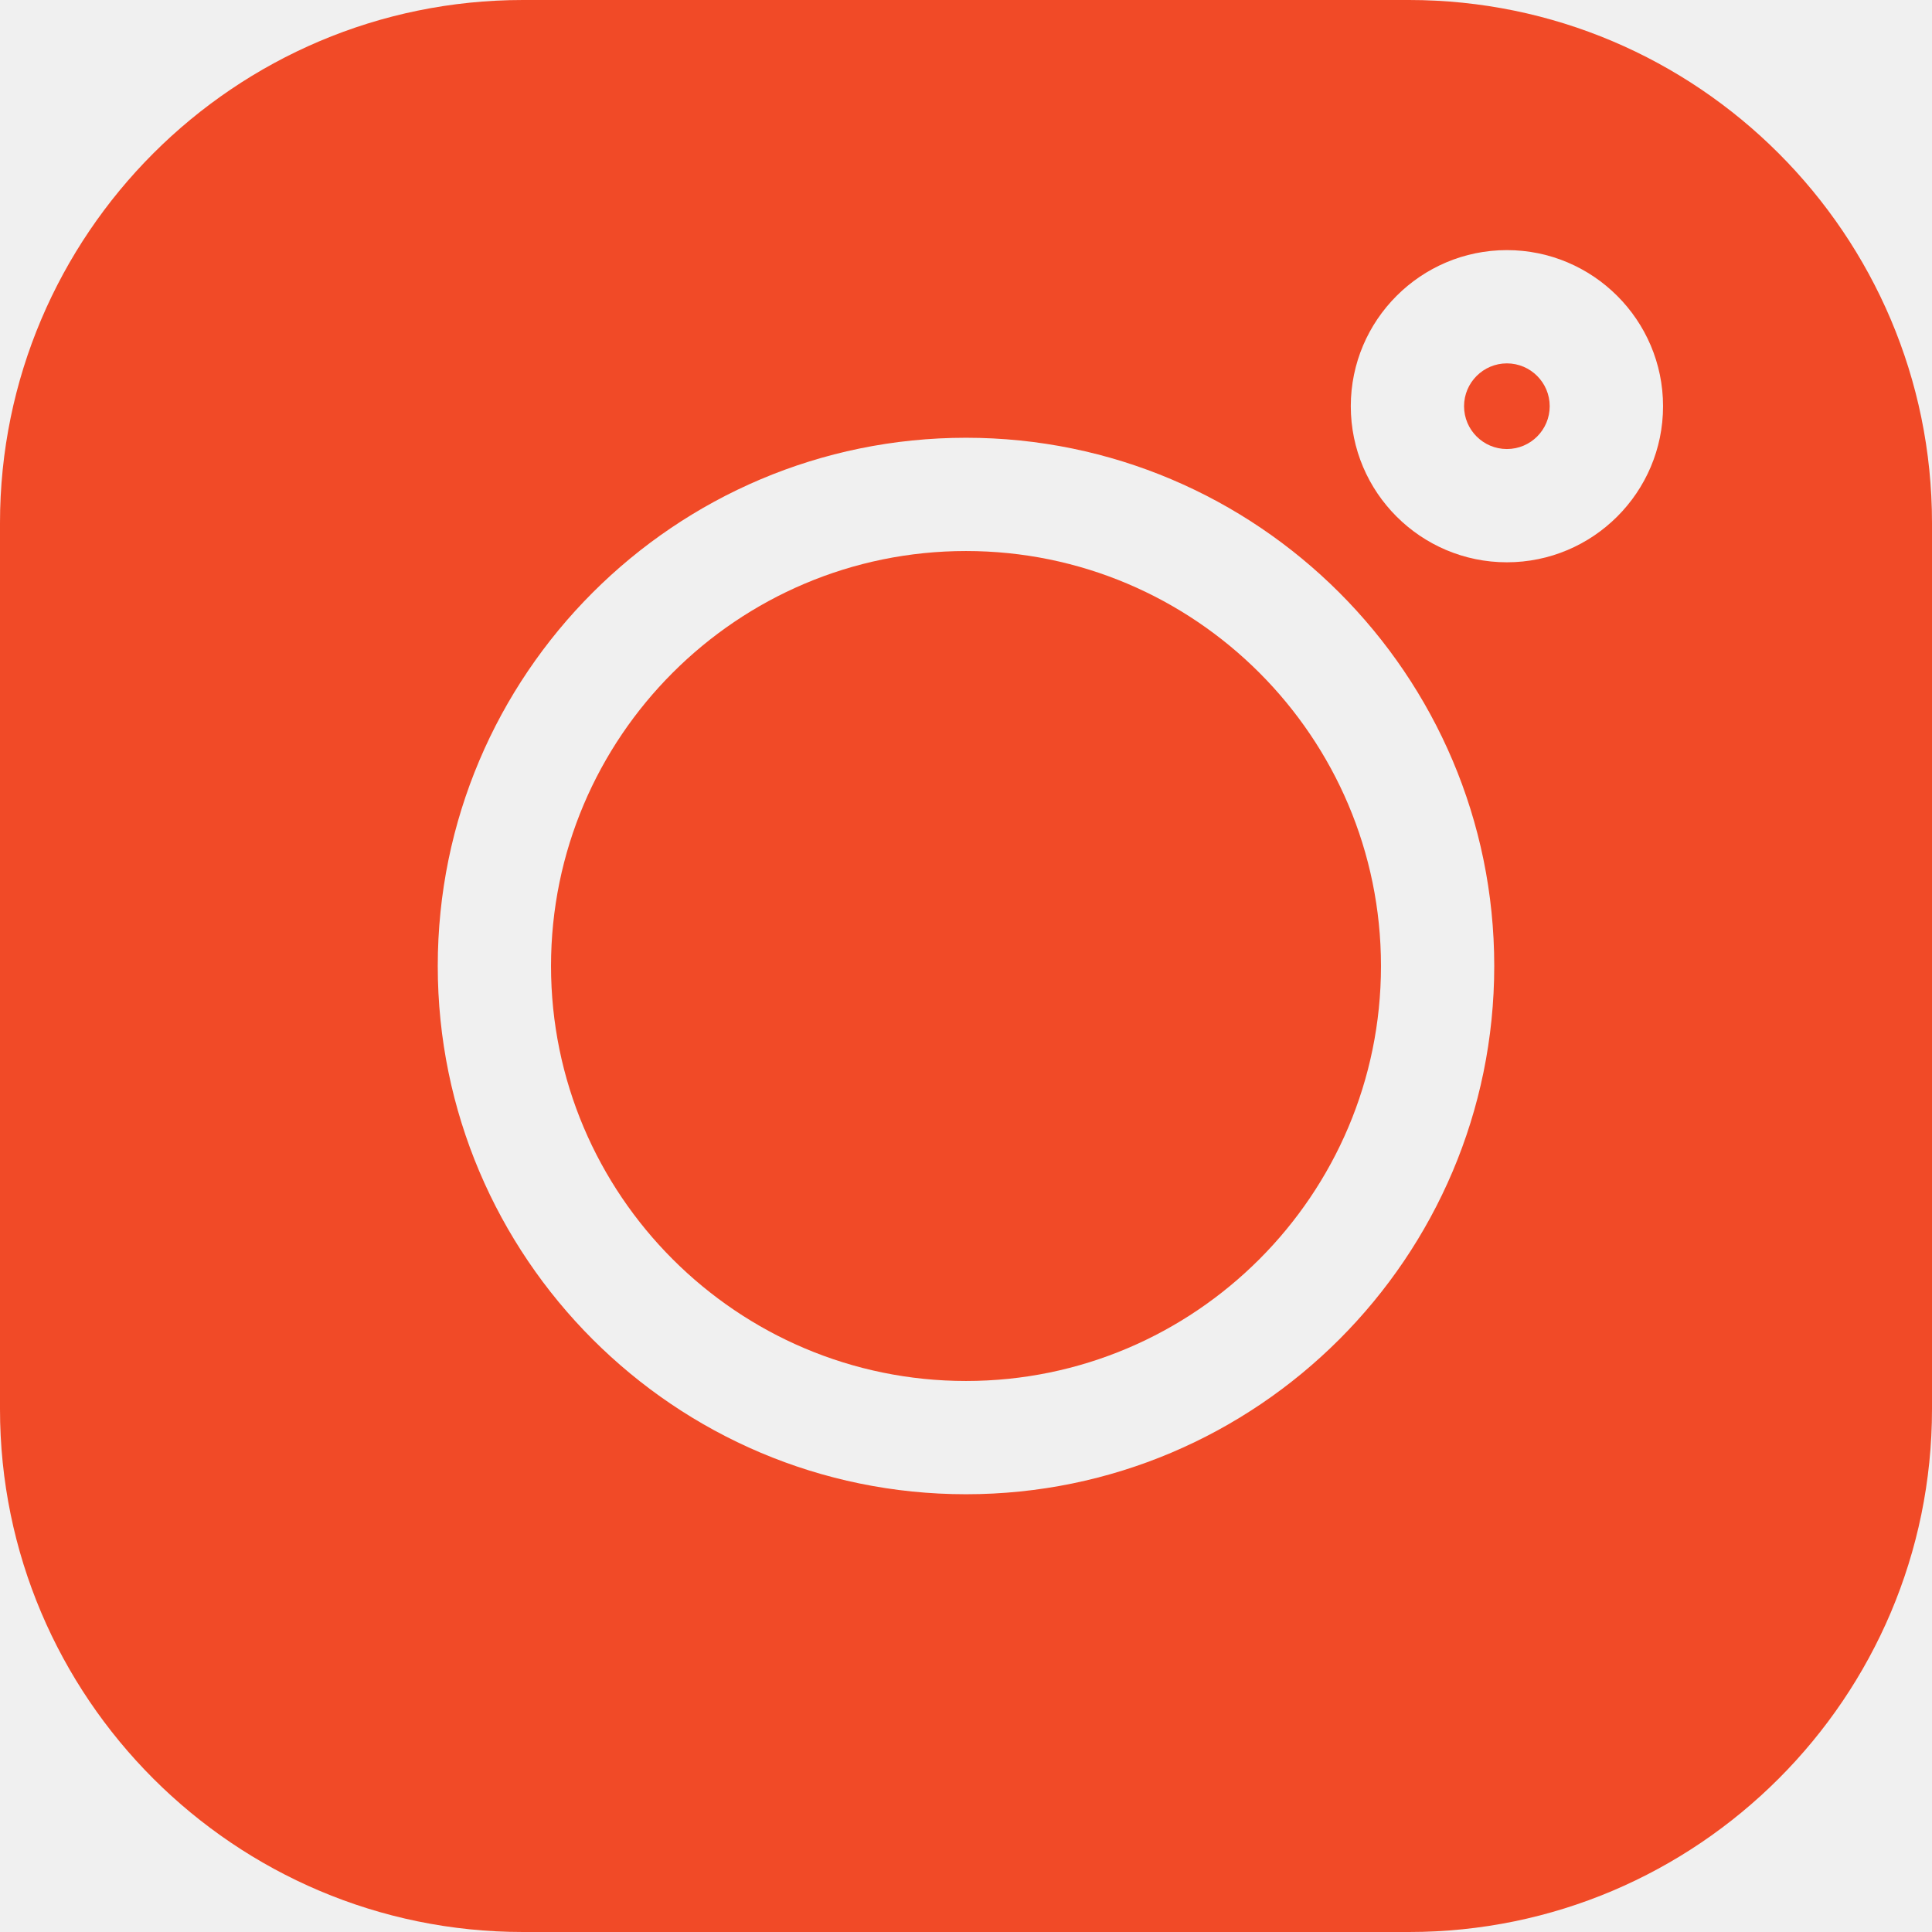
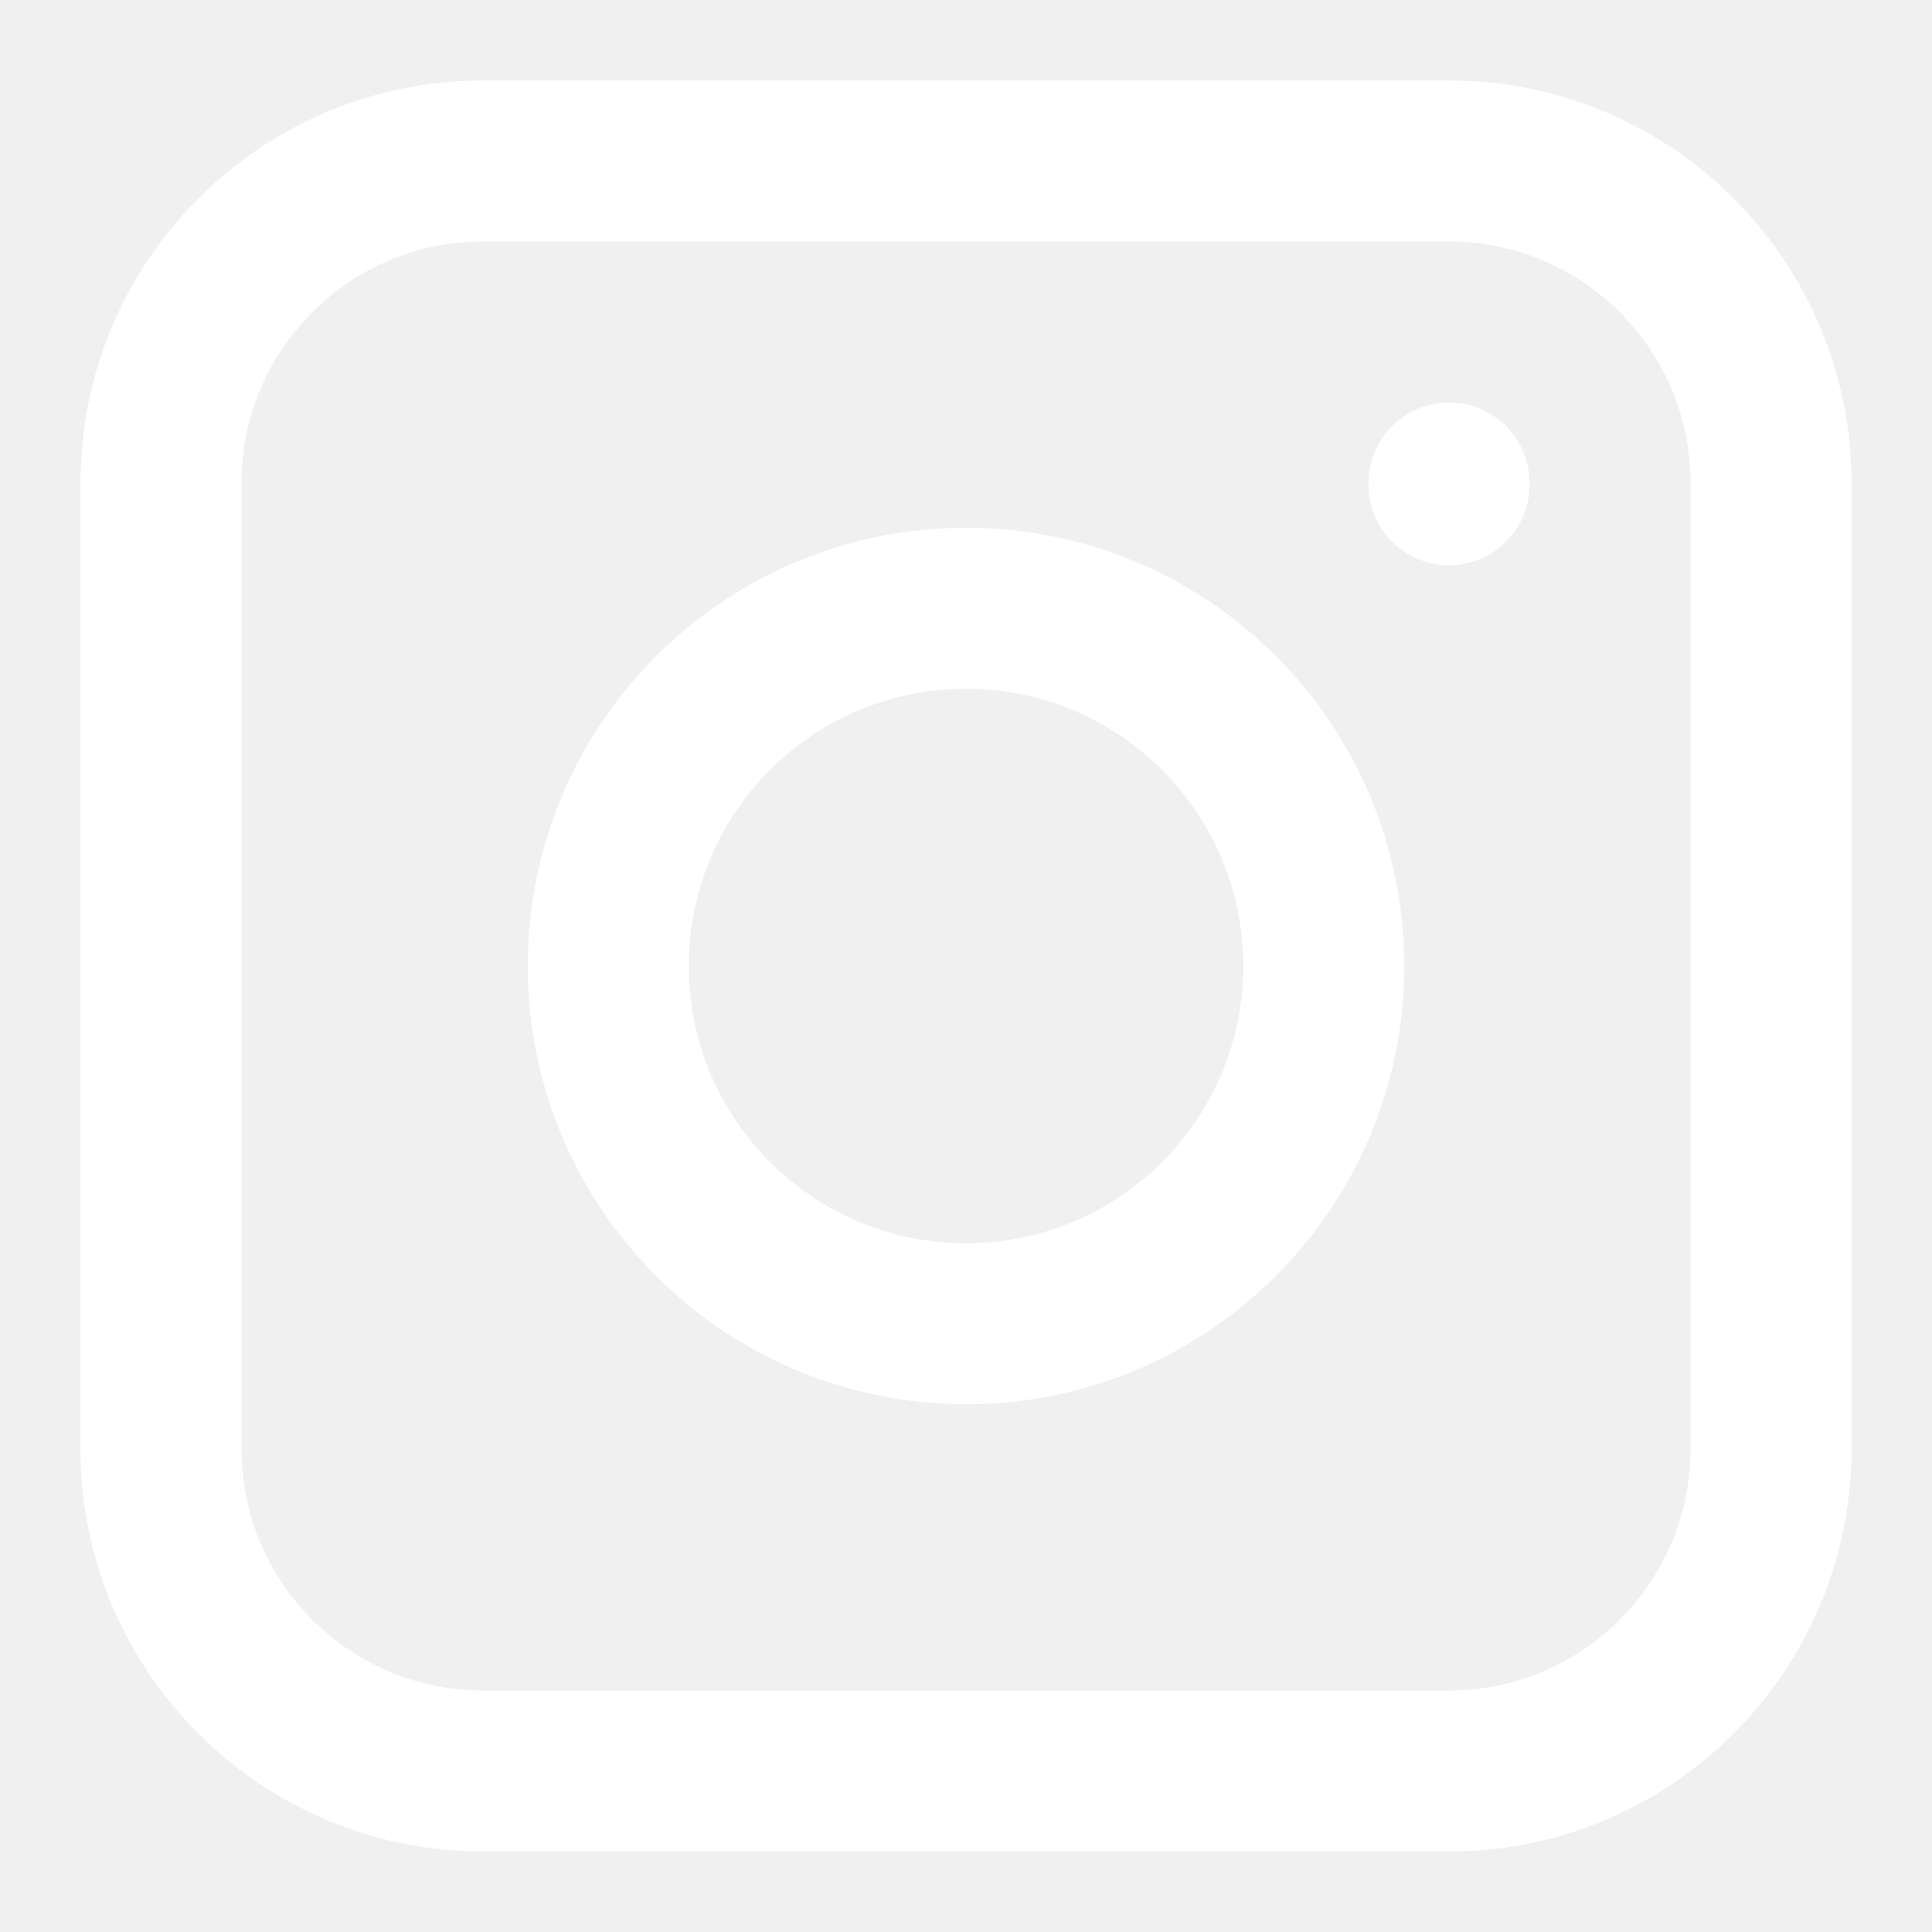
- <svg xmlns="http://www.w3.org/2000/svg" width="24" height="24" viewBox="0 0 24 24" fill="none" transform="matrix(1, 0, 0, 1, 0, 0)">
-   <g id="instagram (3)" clip-path="url(#clip0_12665_559)">
-     <path id="Vector" d="M17.503 0H6.497C2.914 0 0 2.914 0 6.497V17.504C0 21.086 2.914 24 6.497 24H17.504C21.086 24 24 21.086 24 17.504V6.497C24 2.914 21.086 0 17.503 0V0ZM12 18.562C8.381 18.562 5.438 15.618 5.438 12C5.438 8.381 8.381 5.438 12 5.438C15.618 5.438 18.562 8.381 18.562 12C18.562 15.618 15.618 18.562 12 18.562ZM18.719 6.985C17.65 6.985 16.78 6.116 16.78 5.046C16.78 3.977 17.65 3.107 18.719 3.107C19.788 3.107 20.659 3.977 20.659 5.046C20.659 6.116 19.788 6.985 18.719 6.985Z" fill="#f14a27" />
-     <path id="Vector_2" d="M12 6.845C9.158 6.845 6.845 9.157 6.845 12C6.845 14.842 9.158 17.155 12 17.155C14.843 17.155 17.155 14.842 17.155 12C17.155 9.157 14.843 6.845 12 6.845Z" fill="#f14a27" />
-     <path id="Vector_3" d="M18.719 4.514C18.426 4.514 18.187 4.753 18.187 5.046C18.187 5.34 18.426 5.578 18.719 5.578C19.013 5.578 19.251 5.34 19.251 5.046C19.251 4.753 19.013 4.514 18.719 4.514Z" fill="#f14a27" />
+ <svg xmlns="http://www.w3.org/2000/svg" viewBox="0 0 24 24" fill="none" stroke="#000000">
+   <g id="SVGRepo_bgCarrier" stroke-width="0" />
+   <g id="SVGRepo_tracerCarrier" stroke-linecap="round" stroke-linejoin="round" />
+   <g id="SVGRepo_iconCarrier">
+     <path d="M2 6C2 3.791 3.791 2 6 2H18C20.209 2 22 3.791 22 6V18C22 20.209 20.209 22 18 22H6C3.791 22 2 20.209 2 18V6Z" stroke="#ffffff" stroke-width="2" stroke-linecap="round" stroke-linejoin="round" />
+     <circle cx="12" cy="12" r="4.444" stroke="#ffffff" stroke-width="2" stroke-linecap="round" stroke-linejoin="round" />
+     <path d="M18 6.022V6" stroke="#ffffff" stroke-width="2" stroke-linecap="round" stroke-linejoin="round" />
  </g>
-   <defs fill="#000000">
-     <clipPath id="clip0_12665_559" fill="#000000">
-       <rect width="24" height="24" fill="#ffffff" />
-     </clipPath>
-   </defs>
</svg>
